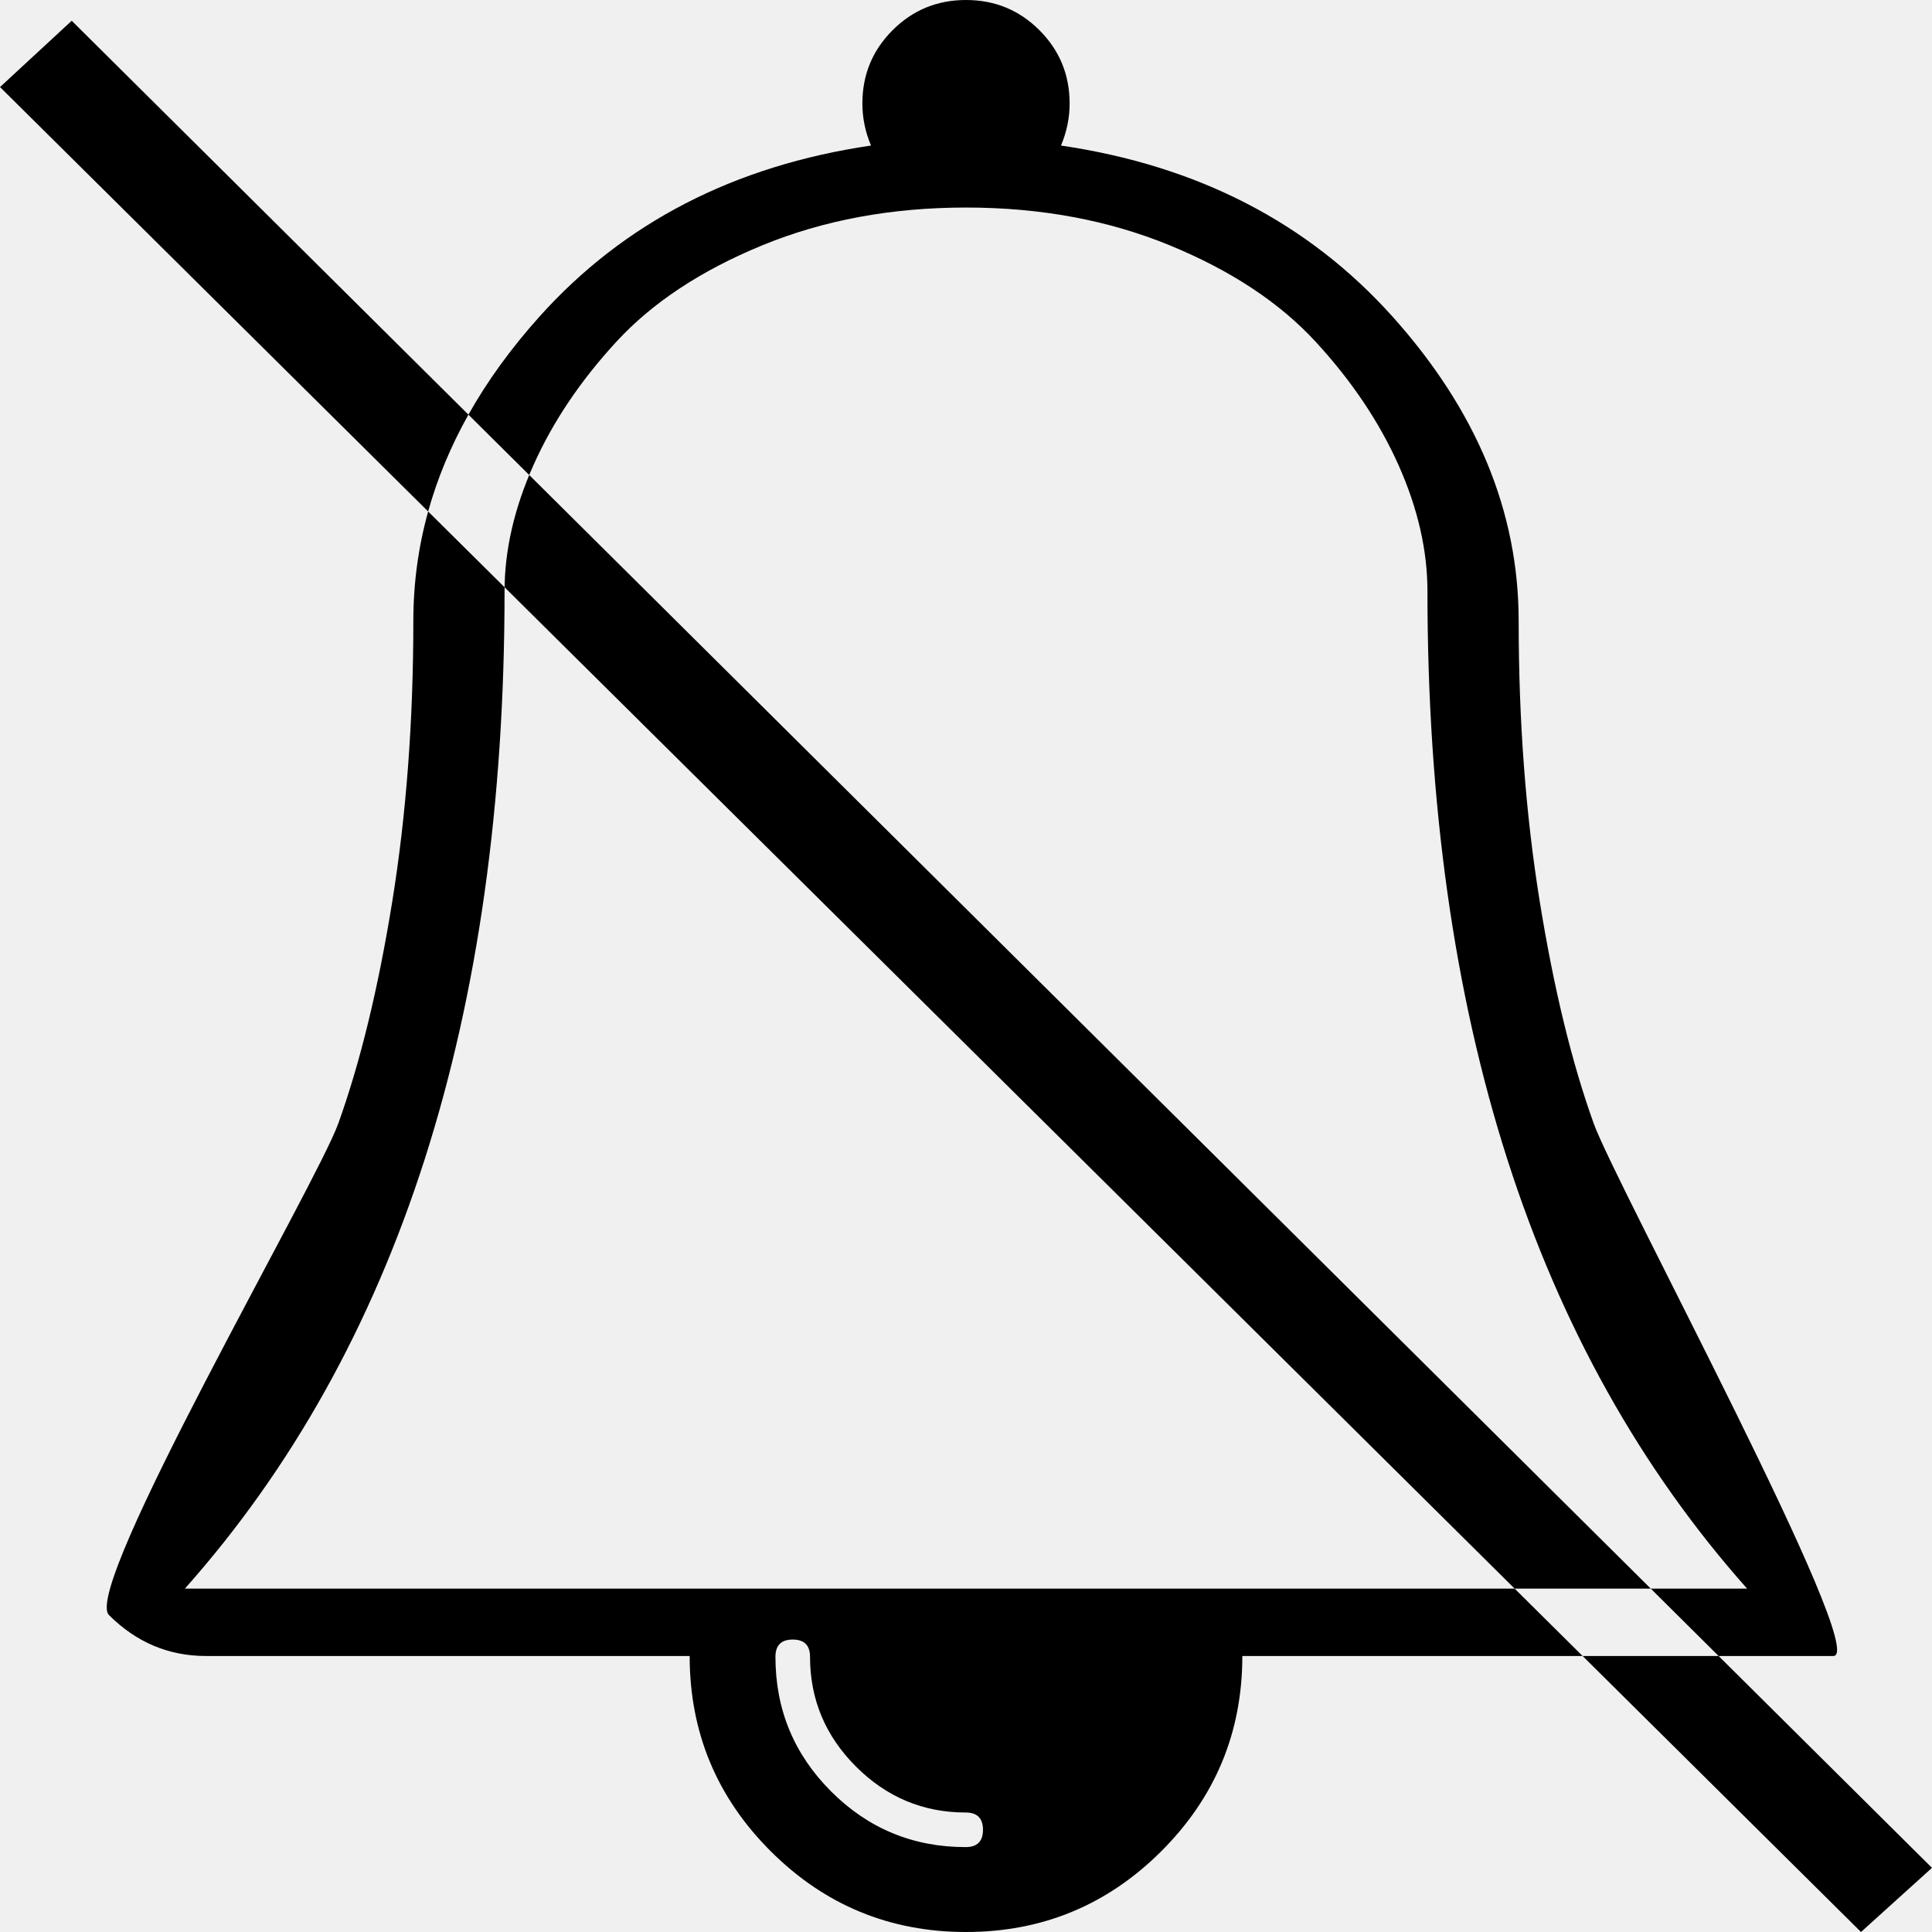
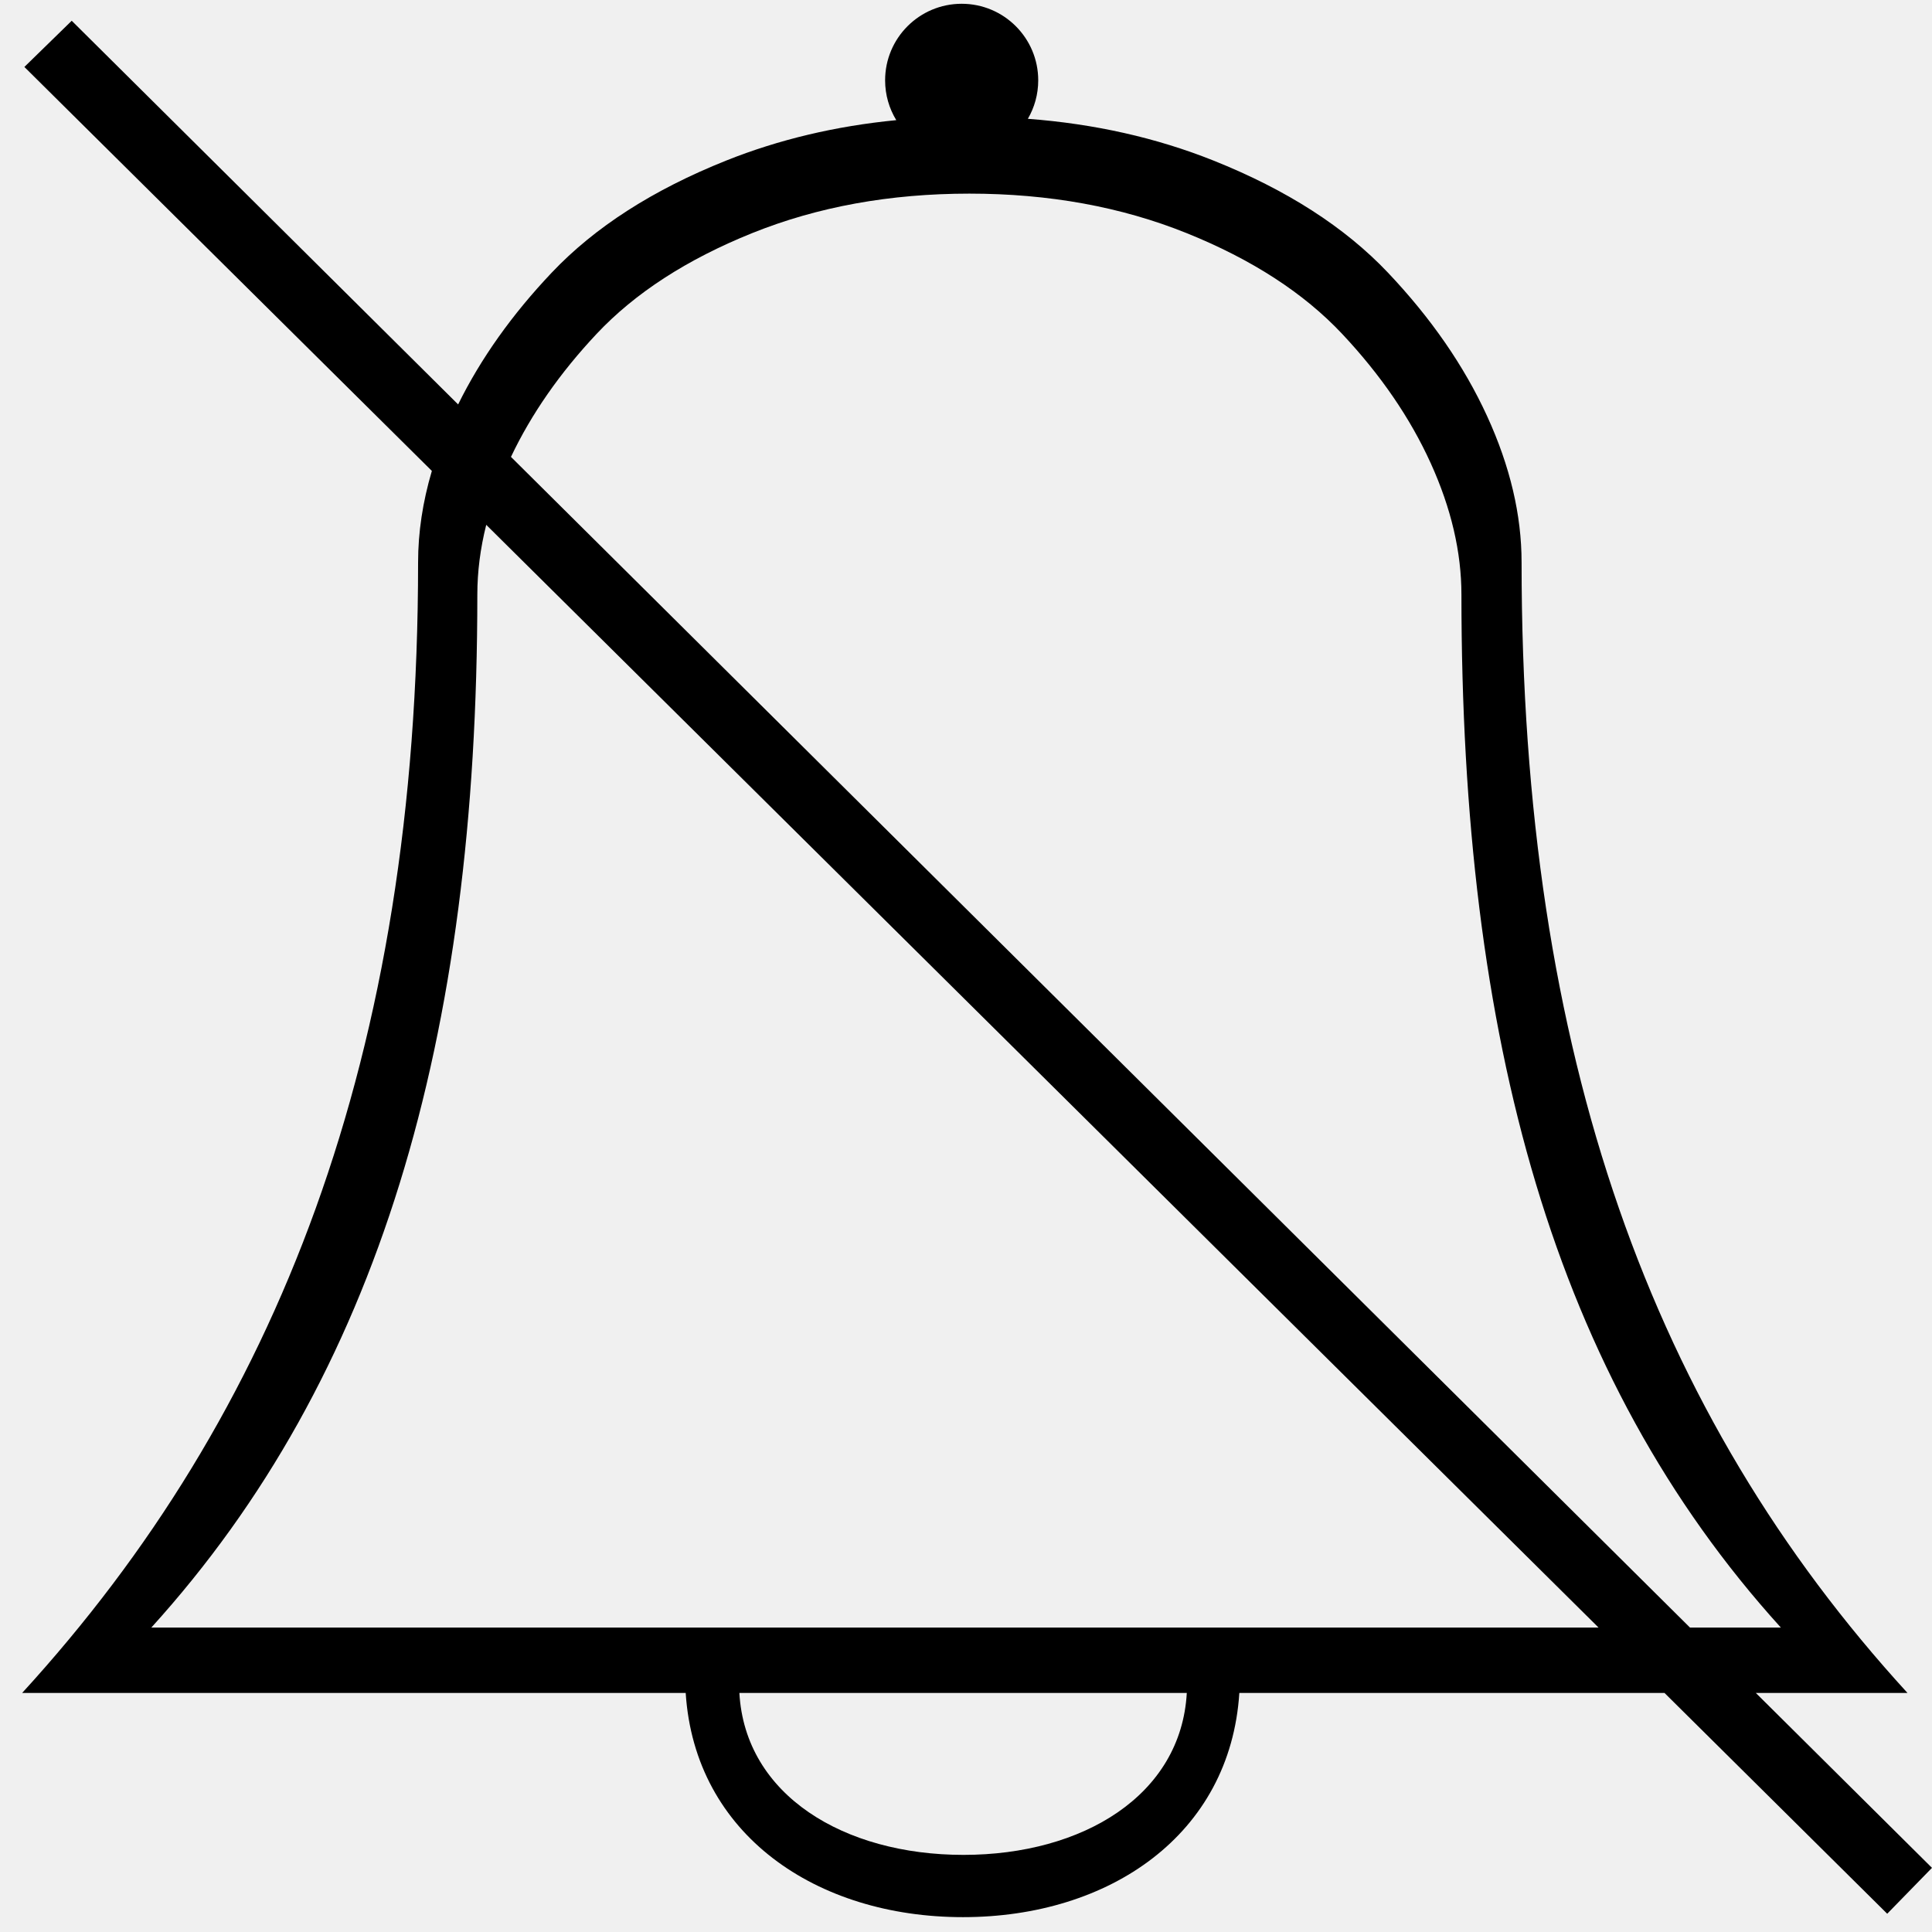
<svg xmlns="http://www.w3.org/2000/svg" xmlns:xlink="http://www.w3.org/1999/xlink" width="1024px" height="1024px" viewBox="0 0 1024 1024" version="1.1">
  <defs>
-     <path d="M521,969.833 C521,963.722 517.944,960.667 511.833,960.667 C489.299,960.667 469.915,952.55 453.682,936.318 C437.45,920.085 429.333,900.701 429.333,878.167 C429.333,872.056 426.278,869 420.167,869 C414.056,869 411,872.056 411,878.167 C411,906.049 420.835,929.825 440.505,949.495 C460.175,969.165 483.951,979 511.833,979 C517.944,979 521,975.944 521,969.833 Z M98,842 L926,842 C813.052,714.917 756.578,538.694 756.578,313.333 C756.578,291.729 751.483,269.49 741.292,246.615 C731.102,223.74 716.452,201.924 697.345,181.167 C678.237,160.41 652.442,143.359 619.958,130.016 C587.475,116.672 551.489,110 512,110 C472.511,110 436.525,116.672 404.042,130.016 C371.558,143.359 345.763,160.41 326.655,181.167 C307.548,201.924 292.898,223.74 282.708,246.615 C272.517,269.49 267.422,291.729 267.422,313.333 C267.422,538.694 210.948,714.917 98,842 Z M910.903,877.714 L1023.989,990 L986.375,1024 L838.817,877.714 L658.462,877.714 C658.462,918.095 644.159,952.571 615.553,981.143 C586.947,1009.714 552.429,1024 512,1024 C471.571,1024 437.053,1009.714 408.447,981.143 C379.841,952.571 365.538,918.095 365.538,877.714 L109.231,877.714 C89.397,877.714 72.234,870.476 57.74,856 C43.247,841.524 167.682,627.81 179.315,595.429 C190.948,563.048 200.483,523.81 207.921,477.714 C215.358,431.619 219.077,382.095 219.077,329.143 C219.077,309.315 221.693,289.967 226.926,271.099 L0.01,46.14 L38.012,11 L248.274,219.774 C258.281,201.948 270.862,184.595 286.014,167.714 C330.639,118 389.186,87.81 461.654,77.143 C458.603,69.905 457.077,62.476 457.077,54.857 C457.077,39.619 462.417,26.667 473.096,16 C483.776,5.333 496.744,0 512,0 C527.256,0 540.224,5.333 550.904,16 C561.583,26.667 566.923,39.619 566.923,54.857 C566.923,62.476 565.397,69.905 562.346,77.143 C634.814,87.81 693.361,118 737.986,167.714 C782.611,217.429 804.923,271.238 804.923,329.143 C804.923,382.095 808.642,431.619 816.079,477.714 C823.517,523.81 833.052,563.048 844.685,595.429 C856.318,627.81 991.544,877.714 971.711,877.714 L910.903,877.714 Z M910.903,877.714 L248.274,219.774 C238.901,236.468 231.785,253.577 226.926,271.099 L838.817,877.714 L910.903,877.714 Z" id="path-1" />
+     <path d="M930.619,897.29 L1023.989,990 L1000.262,1014.323 L882.213,897.29 L656.873,897.29 C652.059,972.436 588.041,1016.127 510.395,1016.127 C432.75,1016.127 368.279,972.436 363.43,897.29 L11.746,897.29 C146.795,749.643 221.595,559.89 221.595,298.063 C221.595,282.202 224.027,266.047 228.893,249.597 L12.922,35.486 L38.012,11 L242.818,214.357 C254.82,190.028 271.353,166.746 292.42,144.51 C315.266,120.394 346.109,100.585 384.949,85.082 C412.823,73.955 442.855,66.822 475.045,63.681 C471.292,57.531 469.13,50.306 469.13,42.575 C469.13,20.166 487.296,2 509.705,2 C532.114,2 550.28,20.166 550.28,42.575 C550.28,50.009 548.28,56.976 544.79,62.968 C580.104,65.641 612.88,73.012 643.117,85.082 C681.956,100.585 712.799,120.394 735.646,144.51 C758.493,168.625 776.008,193.971 788.193,220.548 C800.378,247.124 806.471,272.963 806.471,298.063 C806.471,559.89 875.951,749.643 1011,897.29 L930.619,897.29 Z M257.713,278.169 C254.567,290.707 252.994,303.052 252.994,315.205 C252.994,550.814 200.632,729.792 80.194,862.654 L847.276,862.654 L257.713,278.169 Z M270.822,242.162 L895.736,862.654 L943.902,862.654 C823.465,729.792 774.588,550.814 774.588,315.205 C774.588,292.619 769.155,269.368 758.288,245.452 C747.421,221.537 731.801,198.729 711.426,177.028 C691.051,155.328 663.545,137.502 628.908,123.551 C594.271,109.601 555.899,102.625 513.791,102.625 C471.683,102.625 433.31,109.601 398.673,123.551 C364.036,137.502 336.53,155.328 316.155,177.028 C296.717,197.732 281.606,219.443 270.822,242.162 Z M391.884,897.29 C394.92,951.538 447.367,983.127 510.652,983.127 C573.938,983.127 626.012,951.538 629.026,897.29 L391.884,897.29 Z" id="path-1" />
  </defs>
  <g id="Symbols" stroke="none" stroke-width="1" fill="none" fill-rule="evenodd">
    <g id="bell-slash">
      <mask id="mask-2" fill="white">
        <use xlink:href="#path-1" />
      </mask>
      <use id="Mask" fill="#000000" fill-rule="nonzero" xlink:href="#path-1" />
    </g>
  </g>
</svg>
